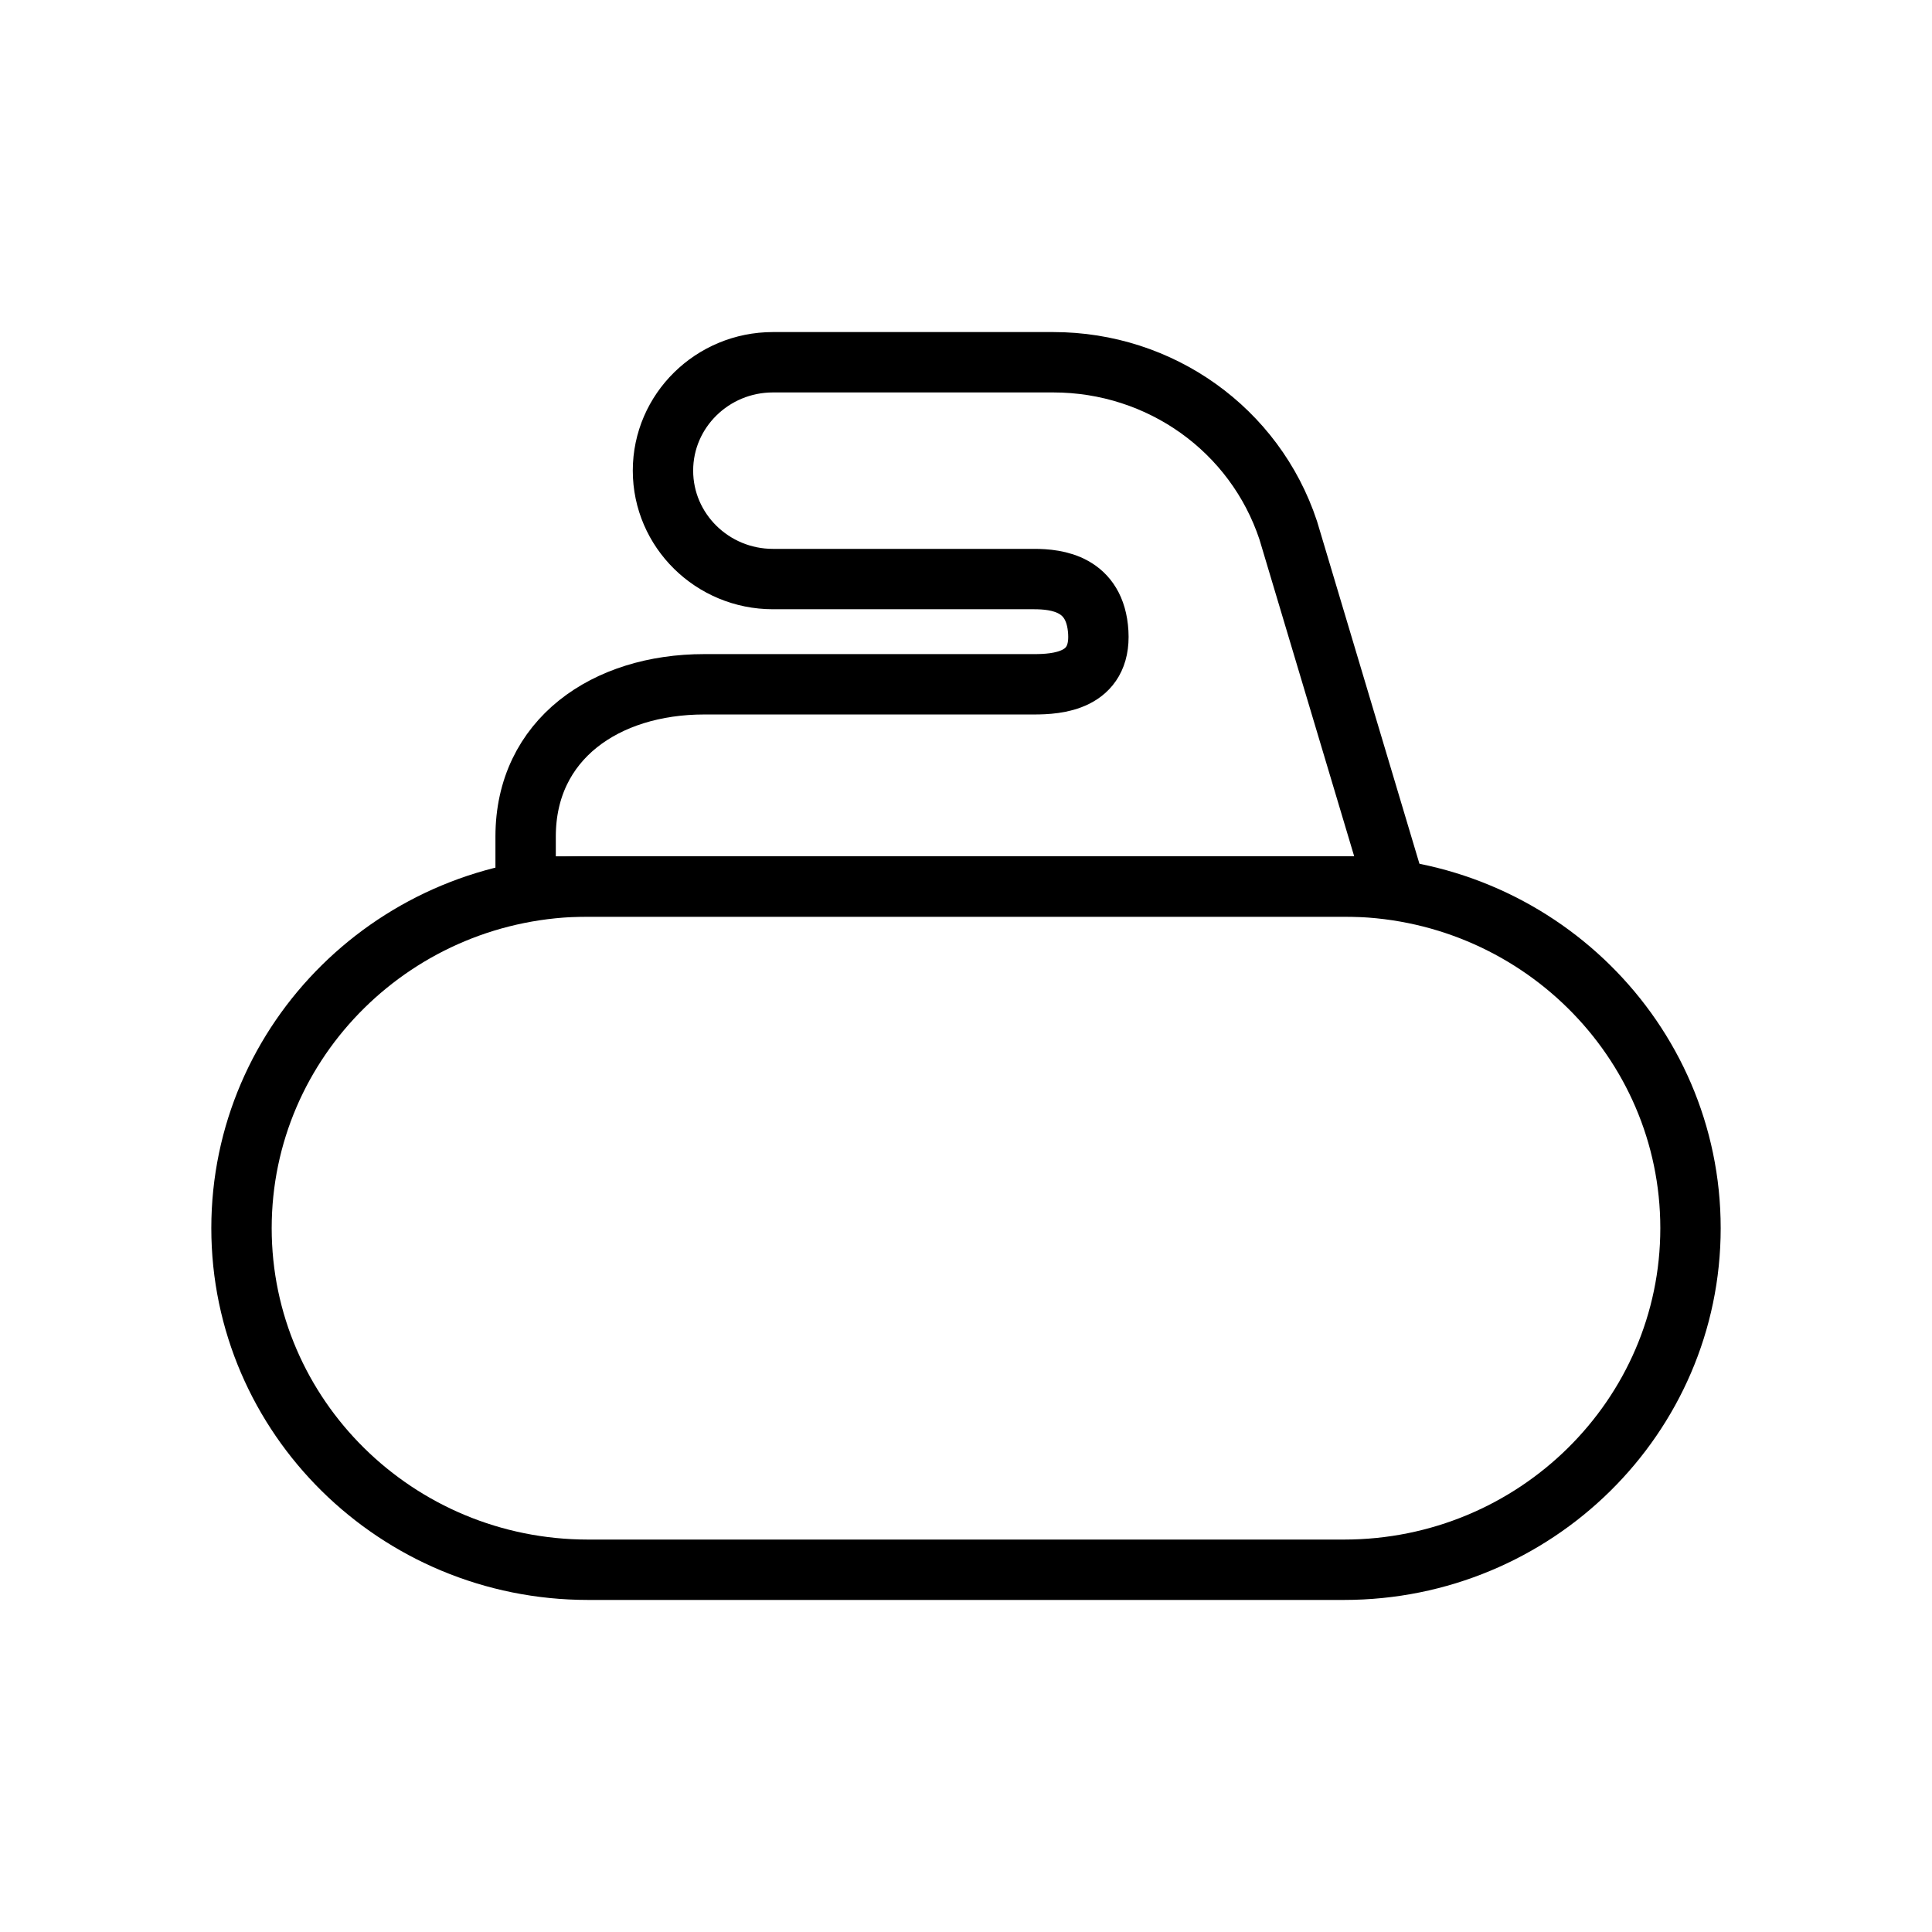
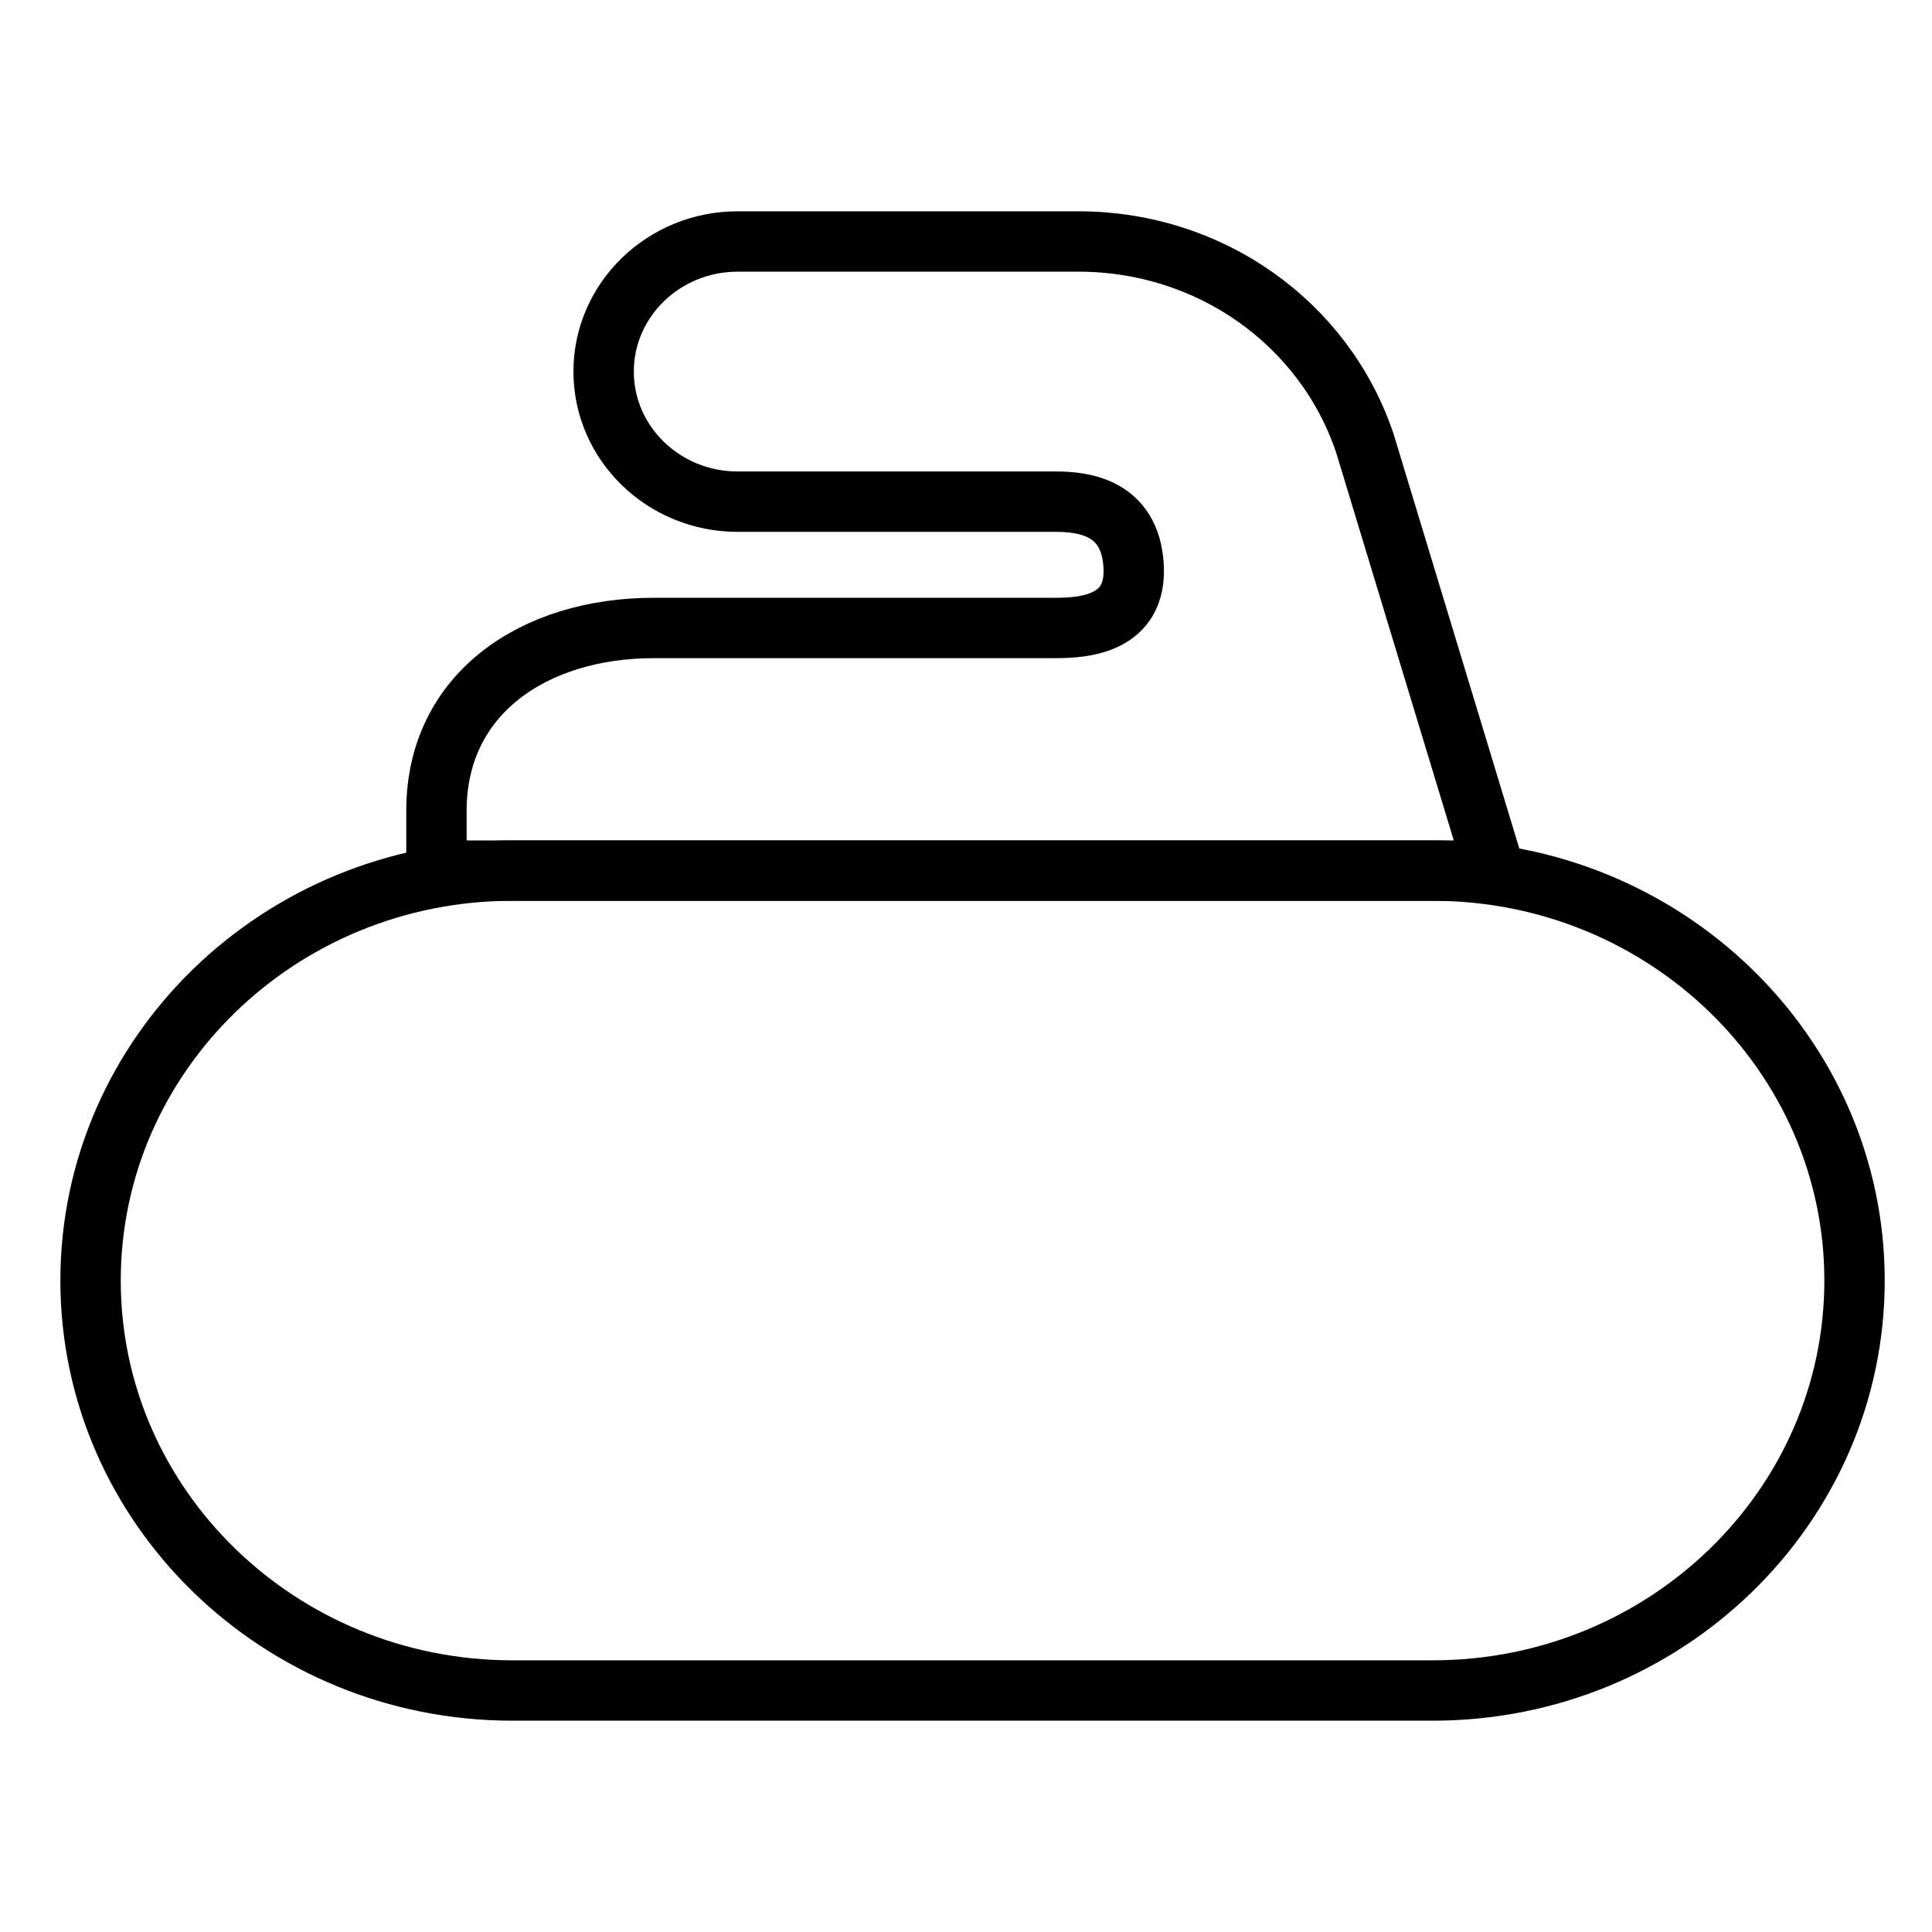
<svg xmlns="http://www.w3.org/2000/svg" width="32" height="32" viewBox="0 0 32 32" fill="none">
-   <path d="M22.261 26H9.739C6.572 26 4 23.464 4 20.342C4 17.219 6.572 14.683 9.739 14.683H22.261C25.428 14.683 28 17.219 28 20.342C28 23.464 25.428 26 22.261 26Z" stroke="black" stroke-miterlimit="10" />
-   <path d="M21.337 8.783C20.784 7.116 19.219 6 17.445 6H12.802C11.8 6 10.981 6.802 10.981 7.795C10.981 8.788 11.8 9.591 12.802 9.591H17.127C17.503 9.591 18.144 9.663 18.191 10.475C18.238 11.288 17.508 11.334 17.127 11.334H11.664C10.031 11.334 8.706 12.245 8.706 13.855V14.683H23.101L21.337 8.783Z" stroke="black" stroke-miterlimit="10" />
+   <path d="M23.731 28H8.487C4.631 28 1.5 24.957 1.5 21.21C1.5 17.463 4.631 14.42 8.487 14.42H23.731C27.586 14.42 30.717 17.463 30.717 21.21C30.717 24.957 27.586 28 23.731 28Z" stroke="black" stroke-miterlimit="10" />
+   <path d="M22.606 7.34C21.933 5.34 20.028 4 17.868 4H12.215C10.996 4 9.998 4.963 9.998 6.154C9.998 7.346 10.996 8.309 12.215 8.309H17.481C17.938 8.309 18.719 8.395 18.776 9.37C18.834 10.346 17.944 10.401 17.481 10.401H10.831C8.842 10.401 7.229 11.494 7.229 13.426V14.42H24.753L22.606 7.34Z" stroke="black" stroke-miterlimit="10" />
</svg>
